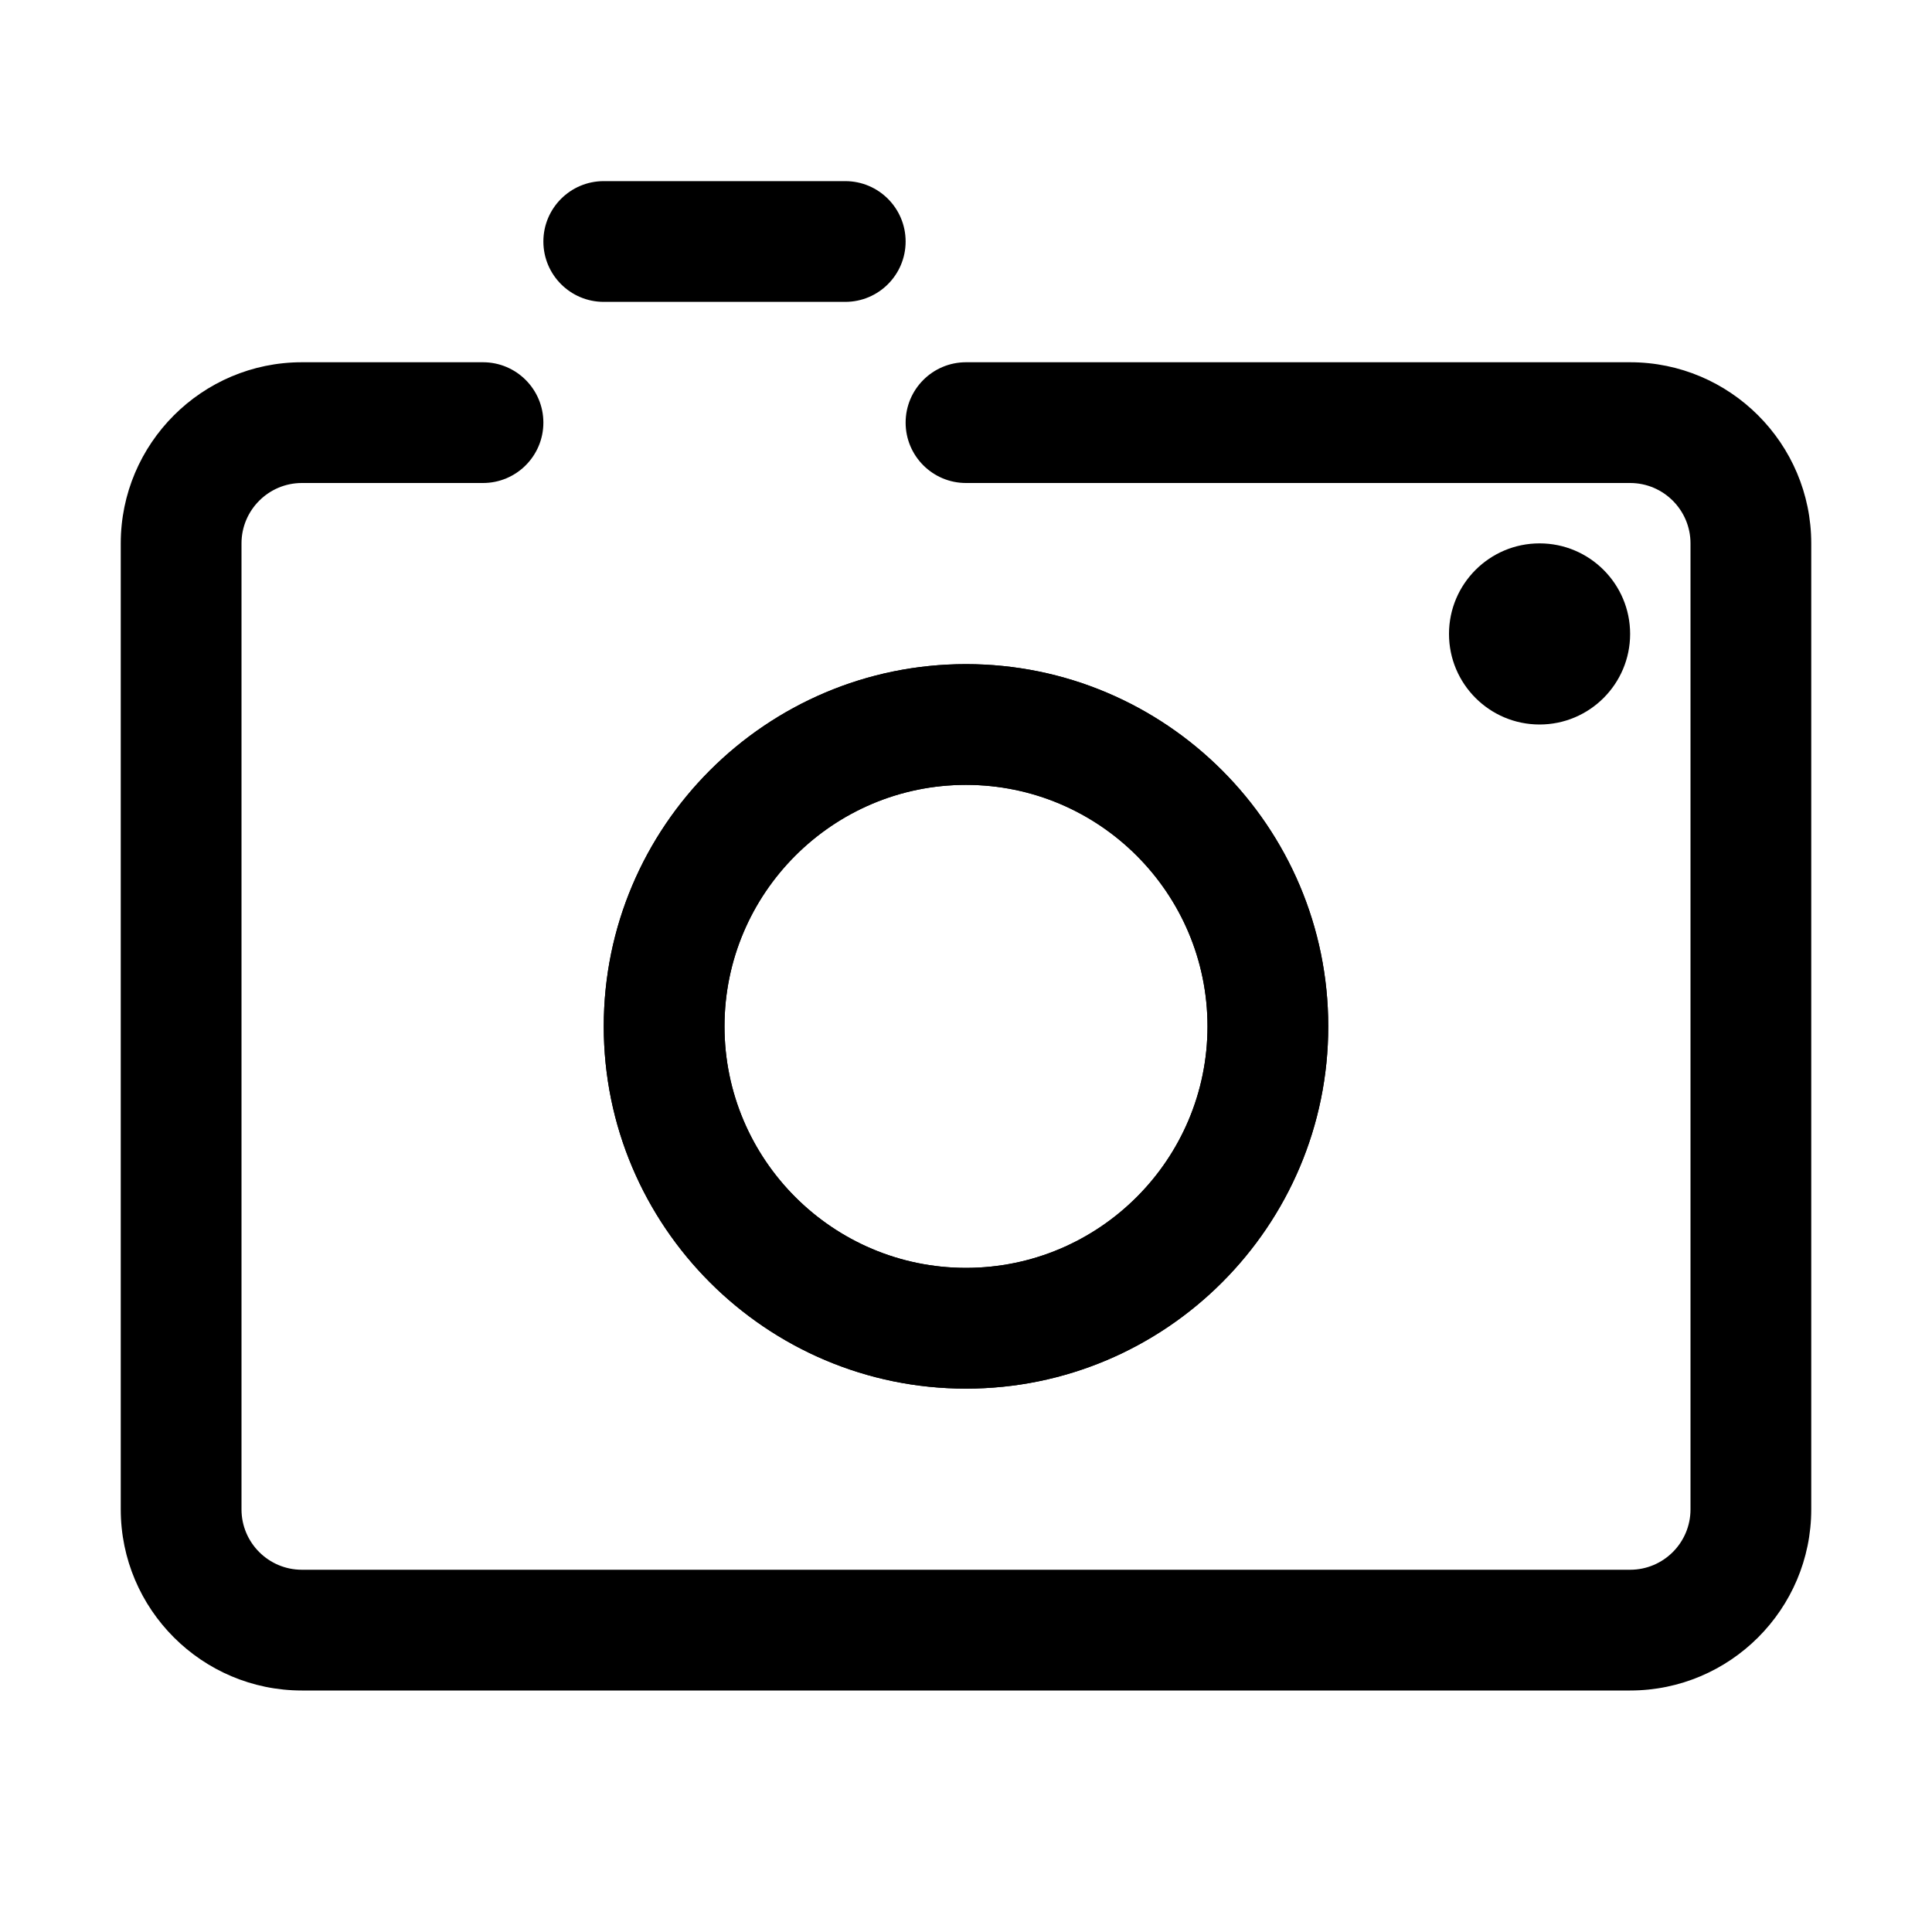
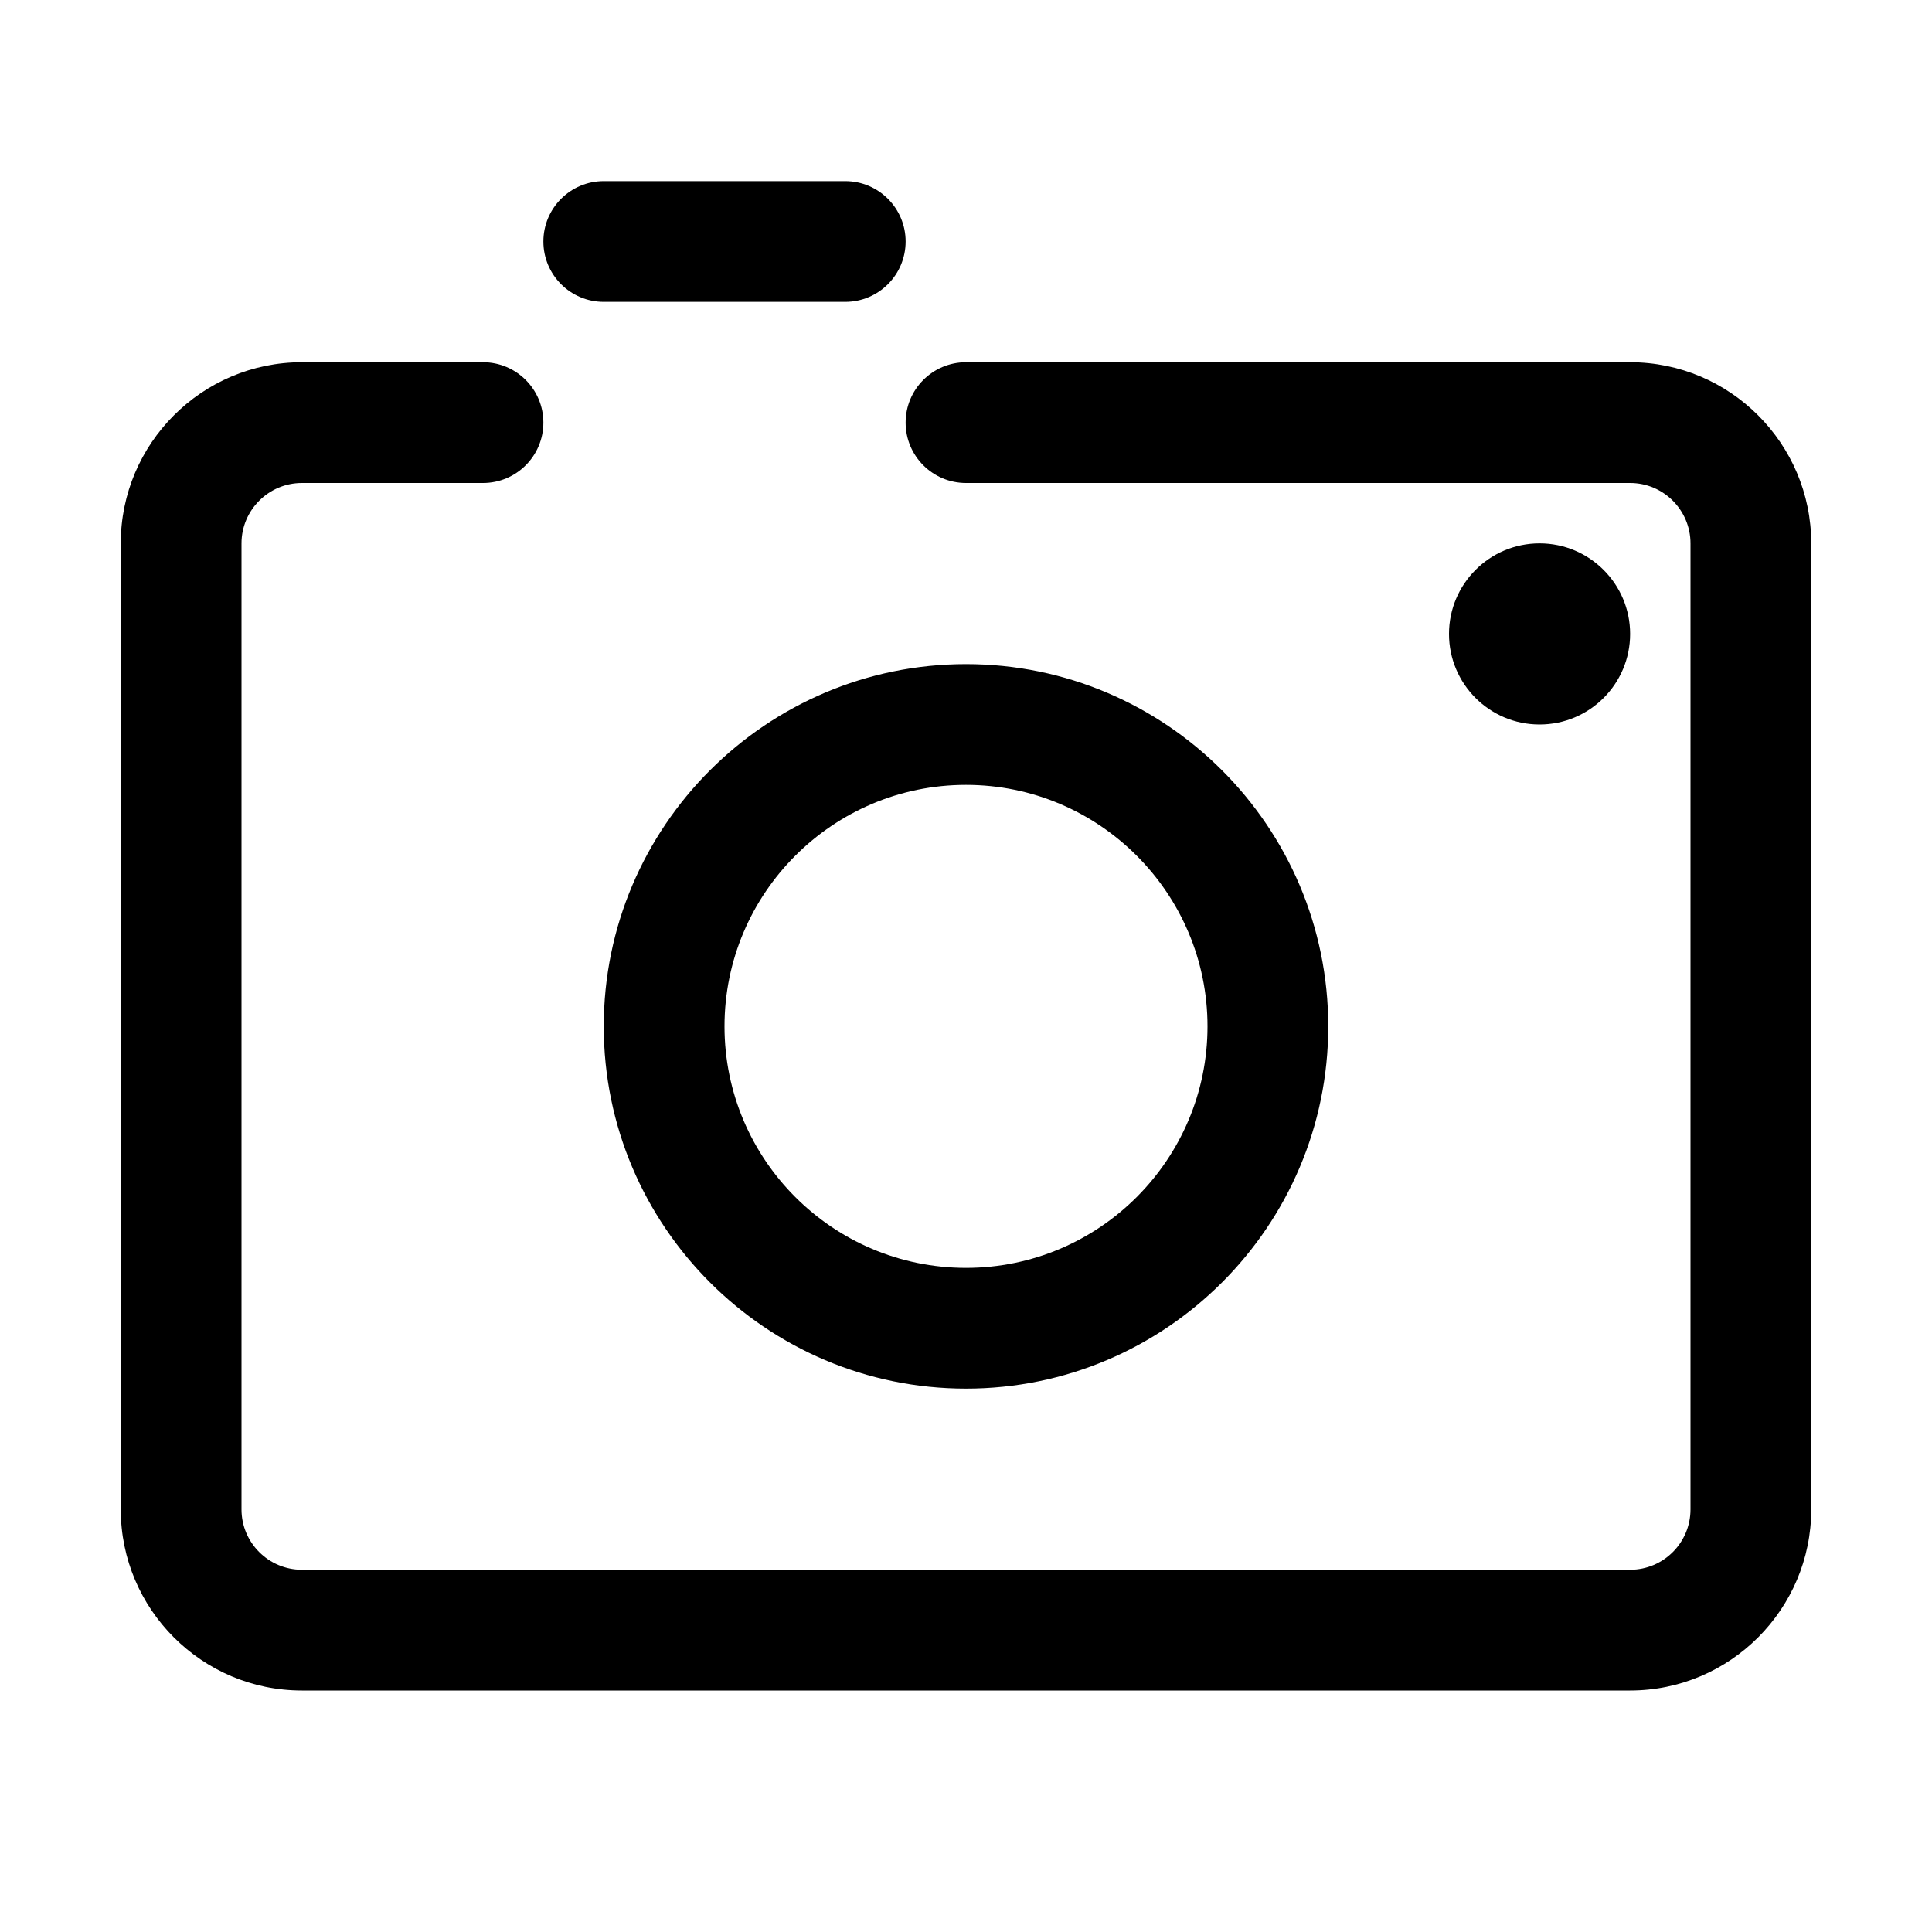
<svg xmlns="http://www.w3.org/2000/svg" version="1.1" viewBox="0 0 32 32">
  <path d="M16 23c-3.309 0-6-2.691-6-6s2.691-6 6-6 6 2.691 6 6-2.691 6-6 6zM16 13c-2.206 0-4 1.794-4 4s1.794 4 4 4c2.206 0 4-1.794 4-4s-1.794-4-4-4zM27 28h-22c-1.654 0-3-1.346-3-3v-16c0-1.654 1.346-3 3-3h3c0.552 0 1 0.448 1 1s-0.448 1-1 1h-3c-0.551 0-1 0.449-1 1v16c0 0.552 0.449 1 1 1h22c0.552 0 1-0.448 1-1v-16c0-0.551-0.448-1-1-1h-11c-0.552 0-1-0.448-1-1s0.448-1 1-1h11c1.654 0 3 1.346 3 3v16c0 1.654-1.346 3-3 3zM24 10.5c0 0.828 0.672 1.5 1.5 1.5s1.5-0.672 1.5-1.5c0-0.828-0.672-1.5-1.5-1.5s-1.5 0.672-1.5 1.5zM15 4c0 0.552-0.448 1-1 1h-4c-0.552 0-1-0.448-1-1v0c0-0.552 0.448-1 1-1h4c0.552 0 1 0.448 1 1v0z" />
-   <path d="M16 23c-3.309 0-6-2.691-6-6s2.691-6 6-6 6 2.691 6 6-2.691 6-6 6zM16 13c-2.206 0-4 1.794-4 4s1.794 4 4 4c2.206 0 4-1.794 4-4s-1.794-4-4-4z" class="animate-screenshot" />
</svg>
